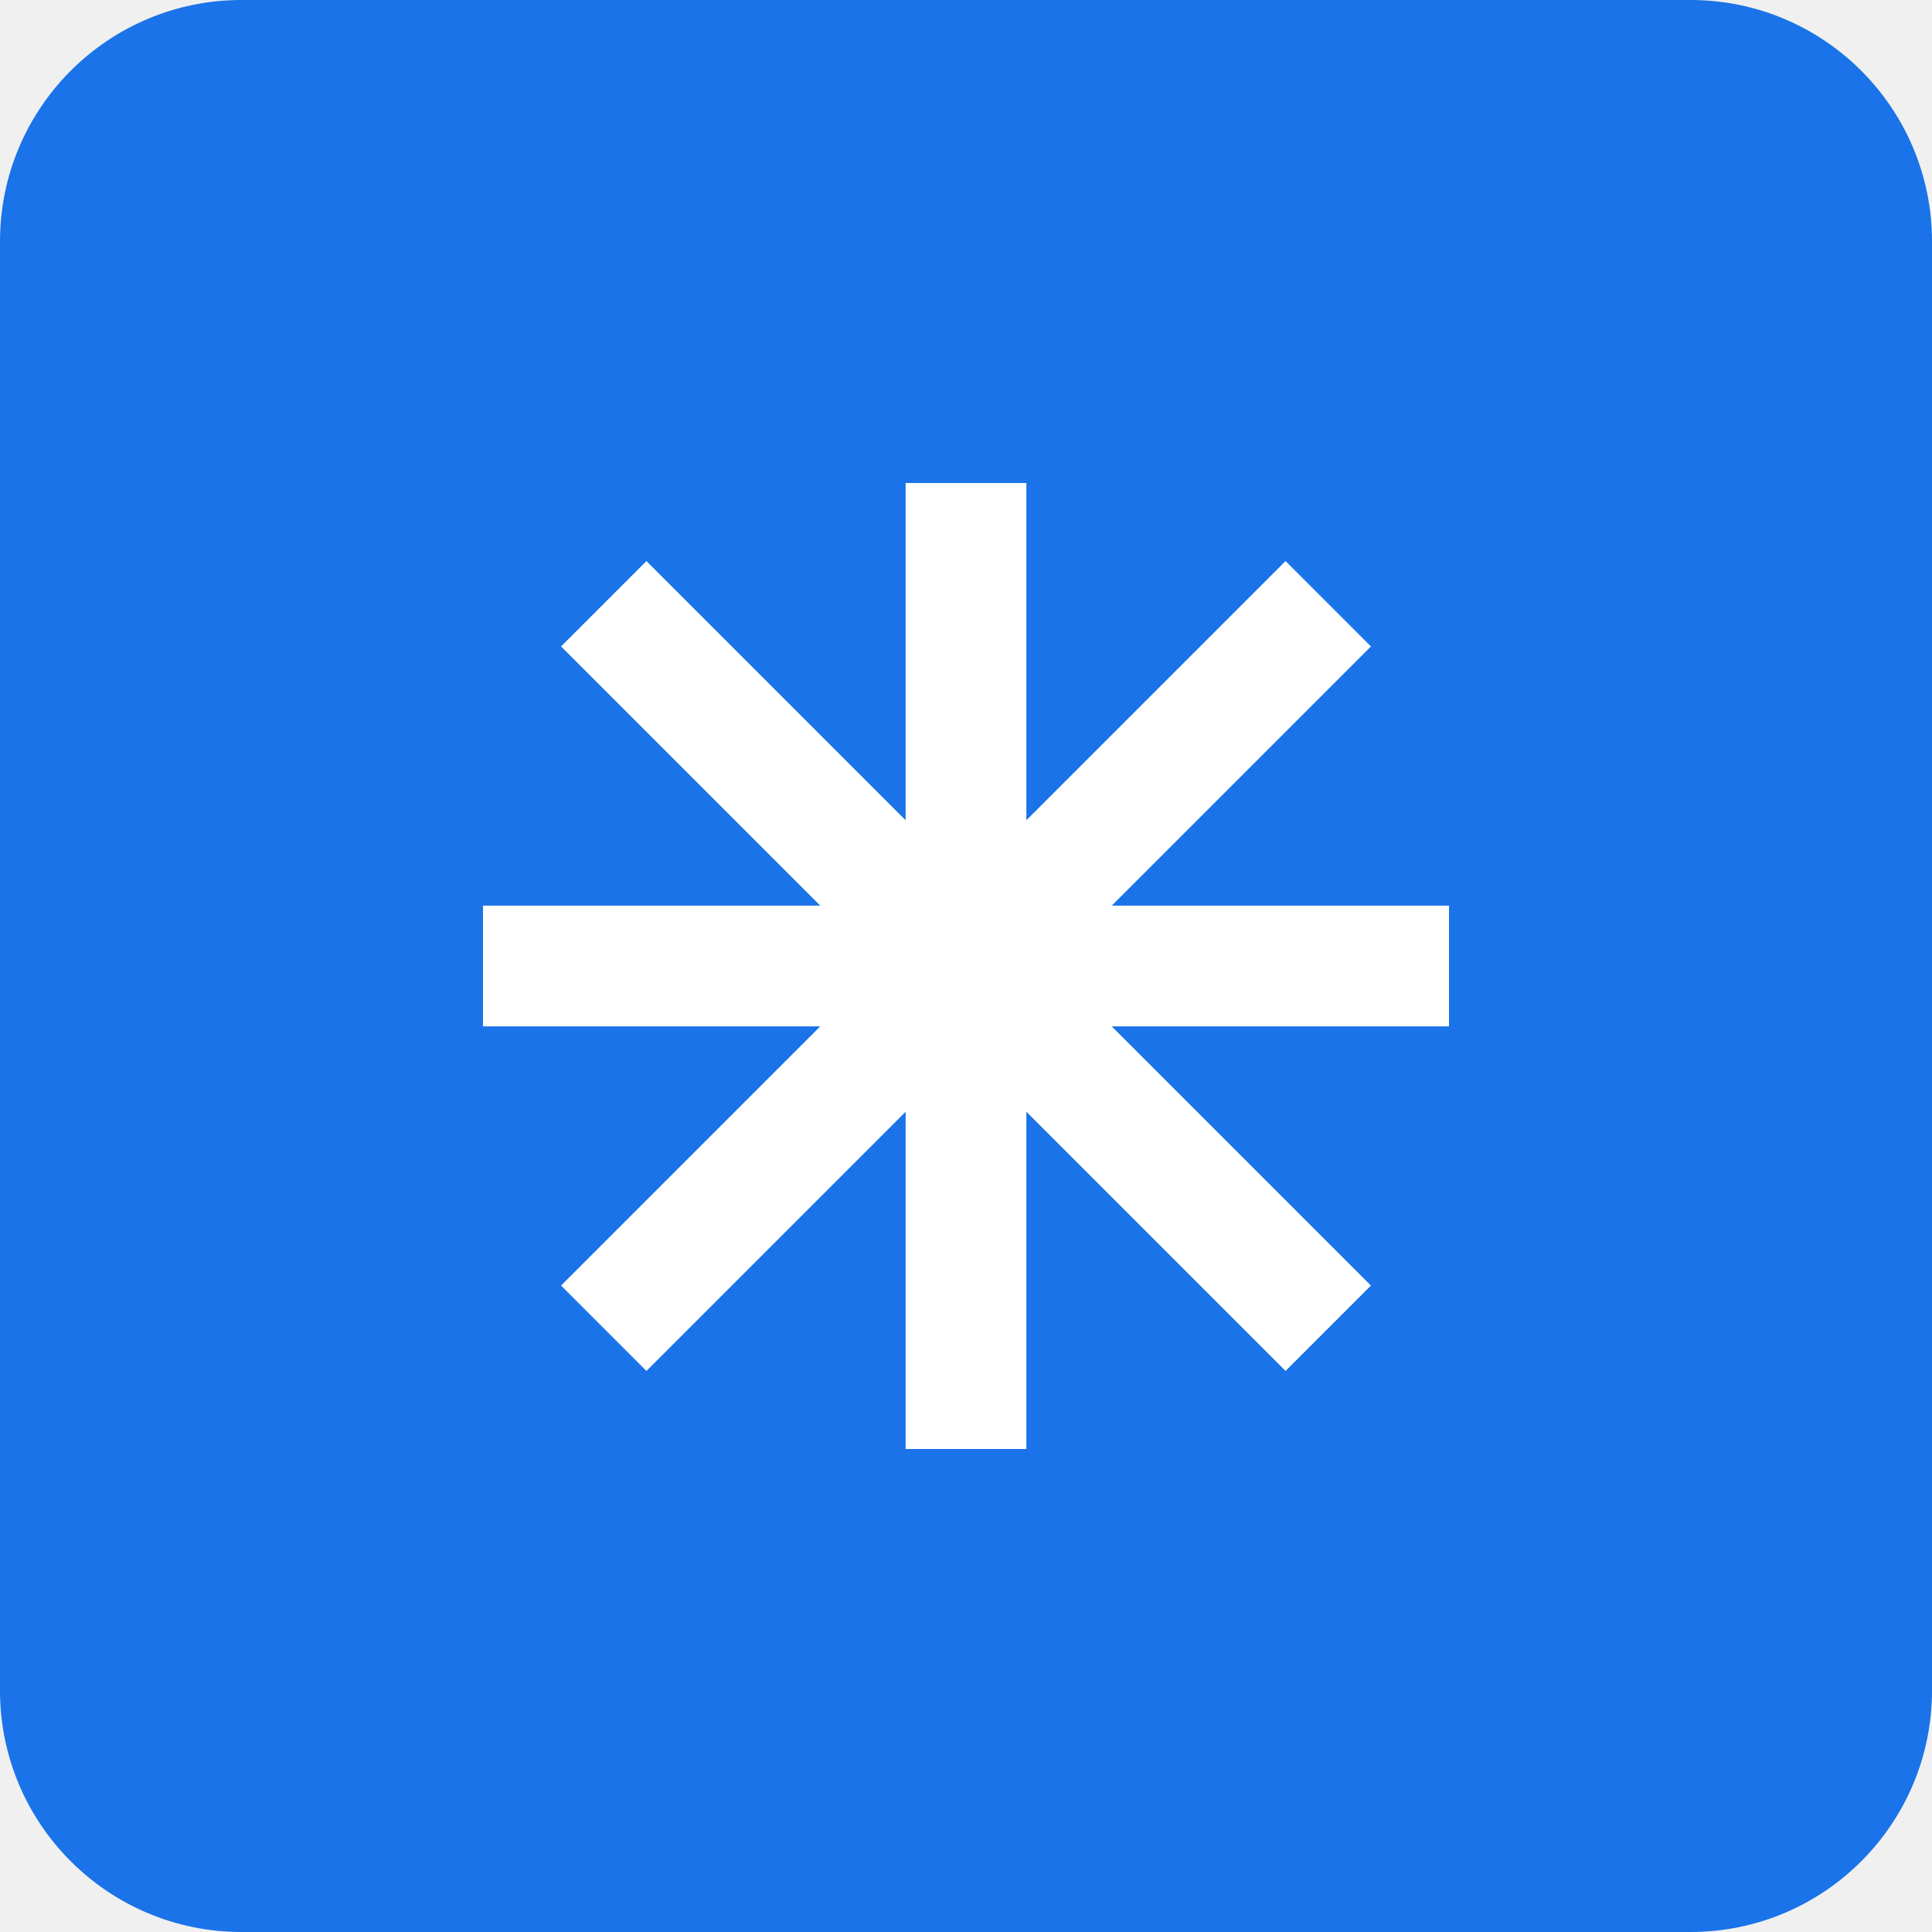
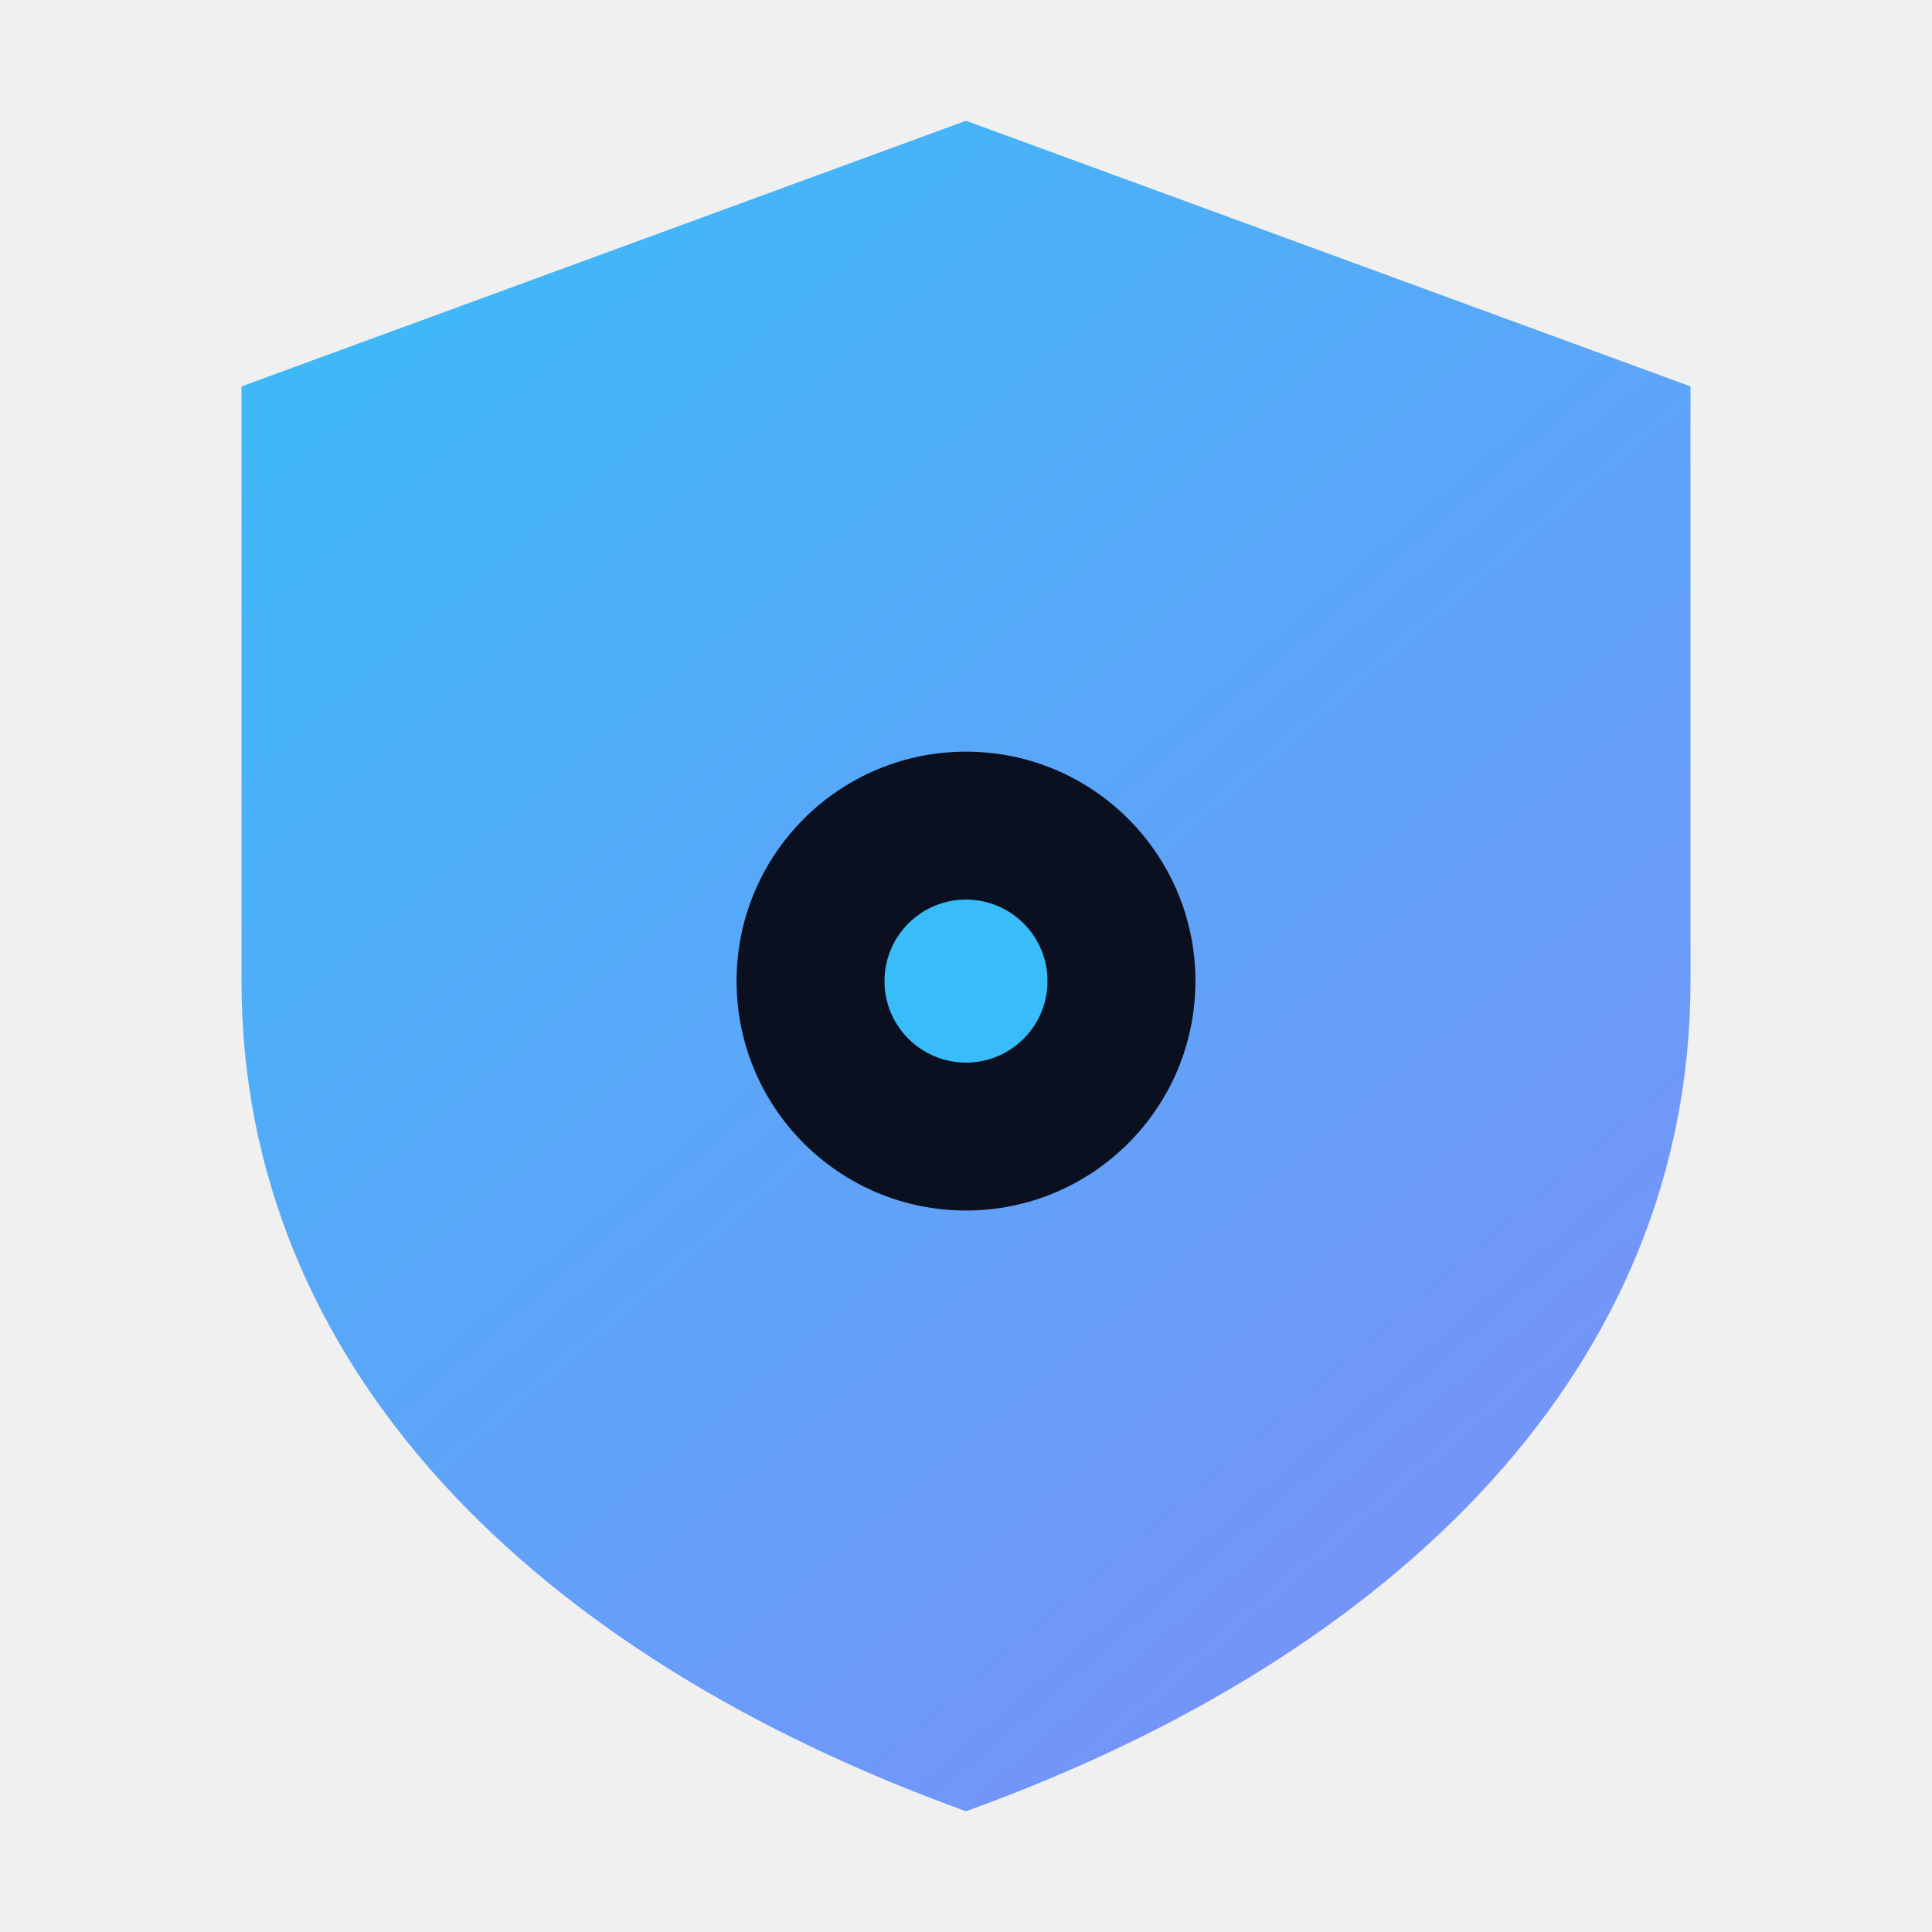
- <svg xmlns="http://www.w3.org/2000/svg" viewBox="0 0 32 32">
-   <rect width="32" height="32" rx="4" fill="#1a73e8" />
-   <path d="M8 16h16M16 8v16M10 10l12 12M22 10L10 22" stroke="#fff" stroke-width="2" fill="none" />
+ <svg xmlns="http://www.w3.org/2000/svg" viewBox="0 0 64 64" width="64" height="64" role="img" aria-labelledby="usop-mini-title">
+   <defs>
+     <linearGradient id="usop-grad-mini" x1="8" y1="4" x2="56" y2="60" gradientUnits="userSpaceOnUse">
+       <stop offset="0" stop-color="#38BDF8" />
+       <stop offset="1" stop-color="#818CF8" />
+     </linearGradient>
+   </defs>
+   <path d="M32 4 L56 12.8 V32.5 C56 45.2 46.4 54.8 32 60 C17.6 54.8 8 45.2 8 32.5 V12.8 Z" fill="url(#usop-grad-mini)" />
+   <circle cx="32" cy="32.5" r="7.6" fill="#0B1020" />
+   <circle cx="32" cy="32.5" r="2.7" fill="#38BDF8" />
</svg>
